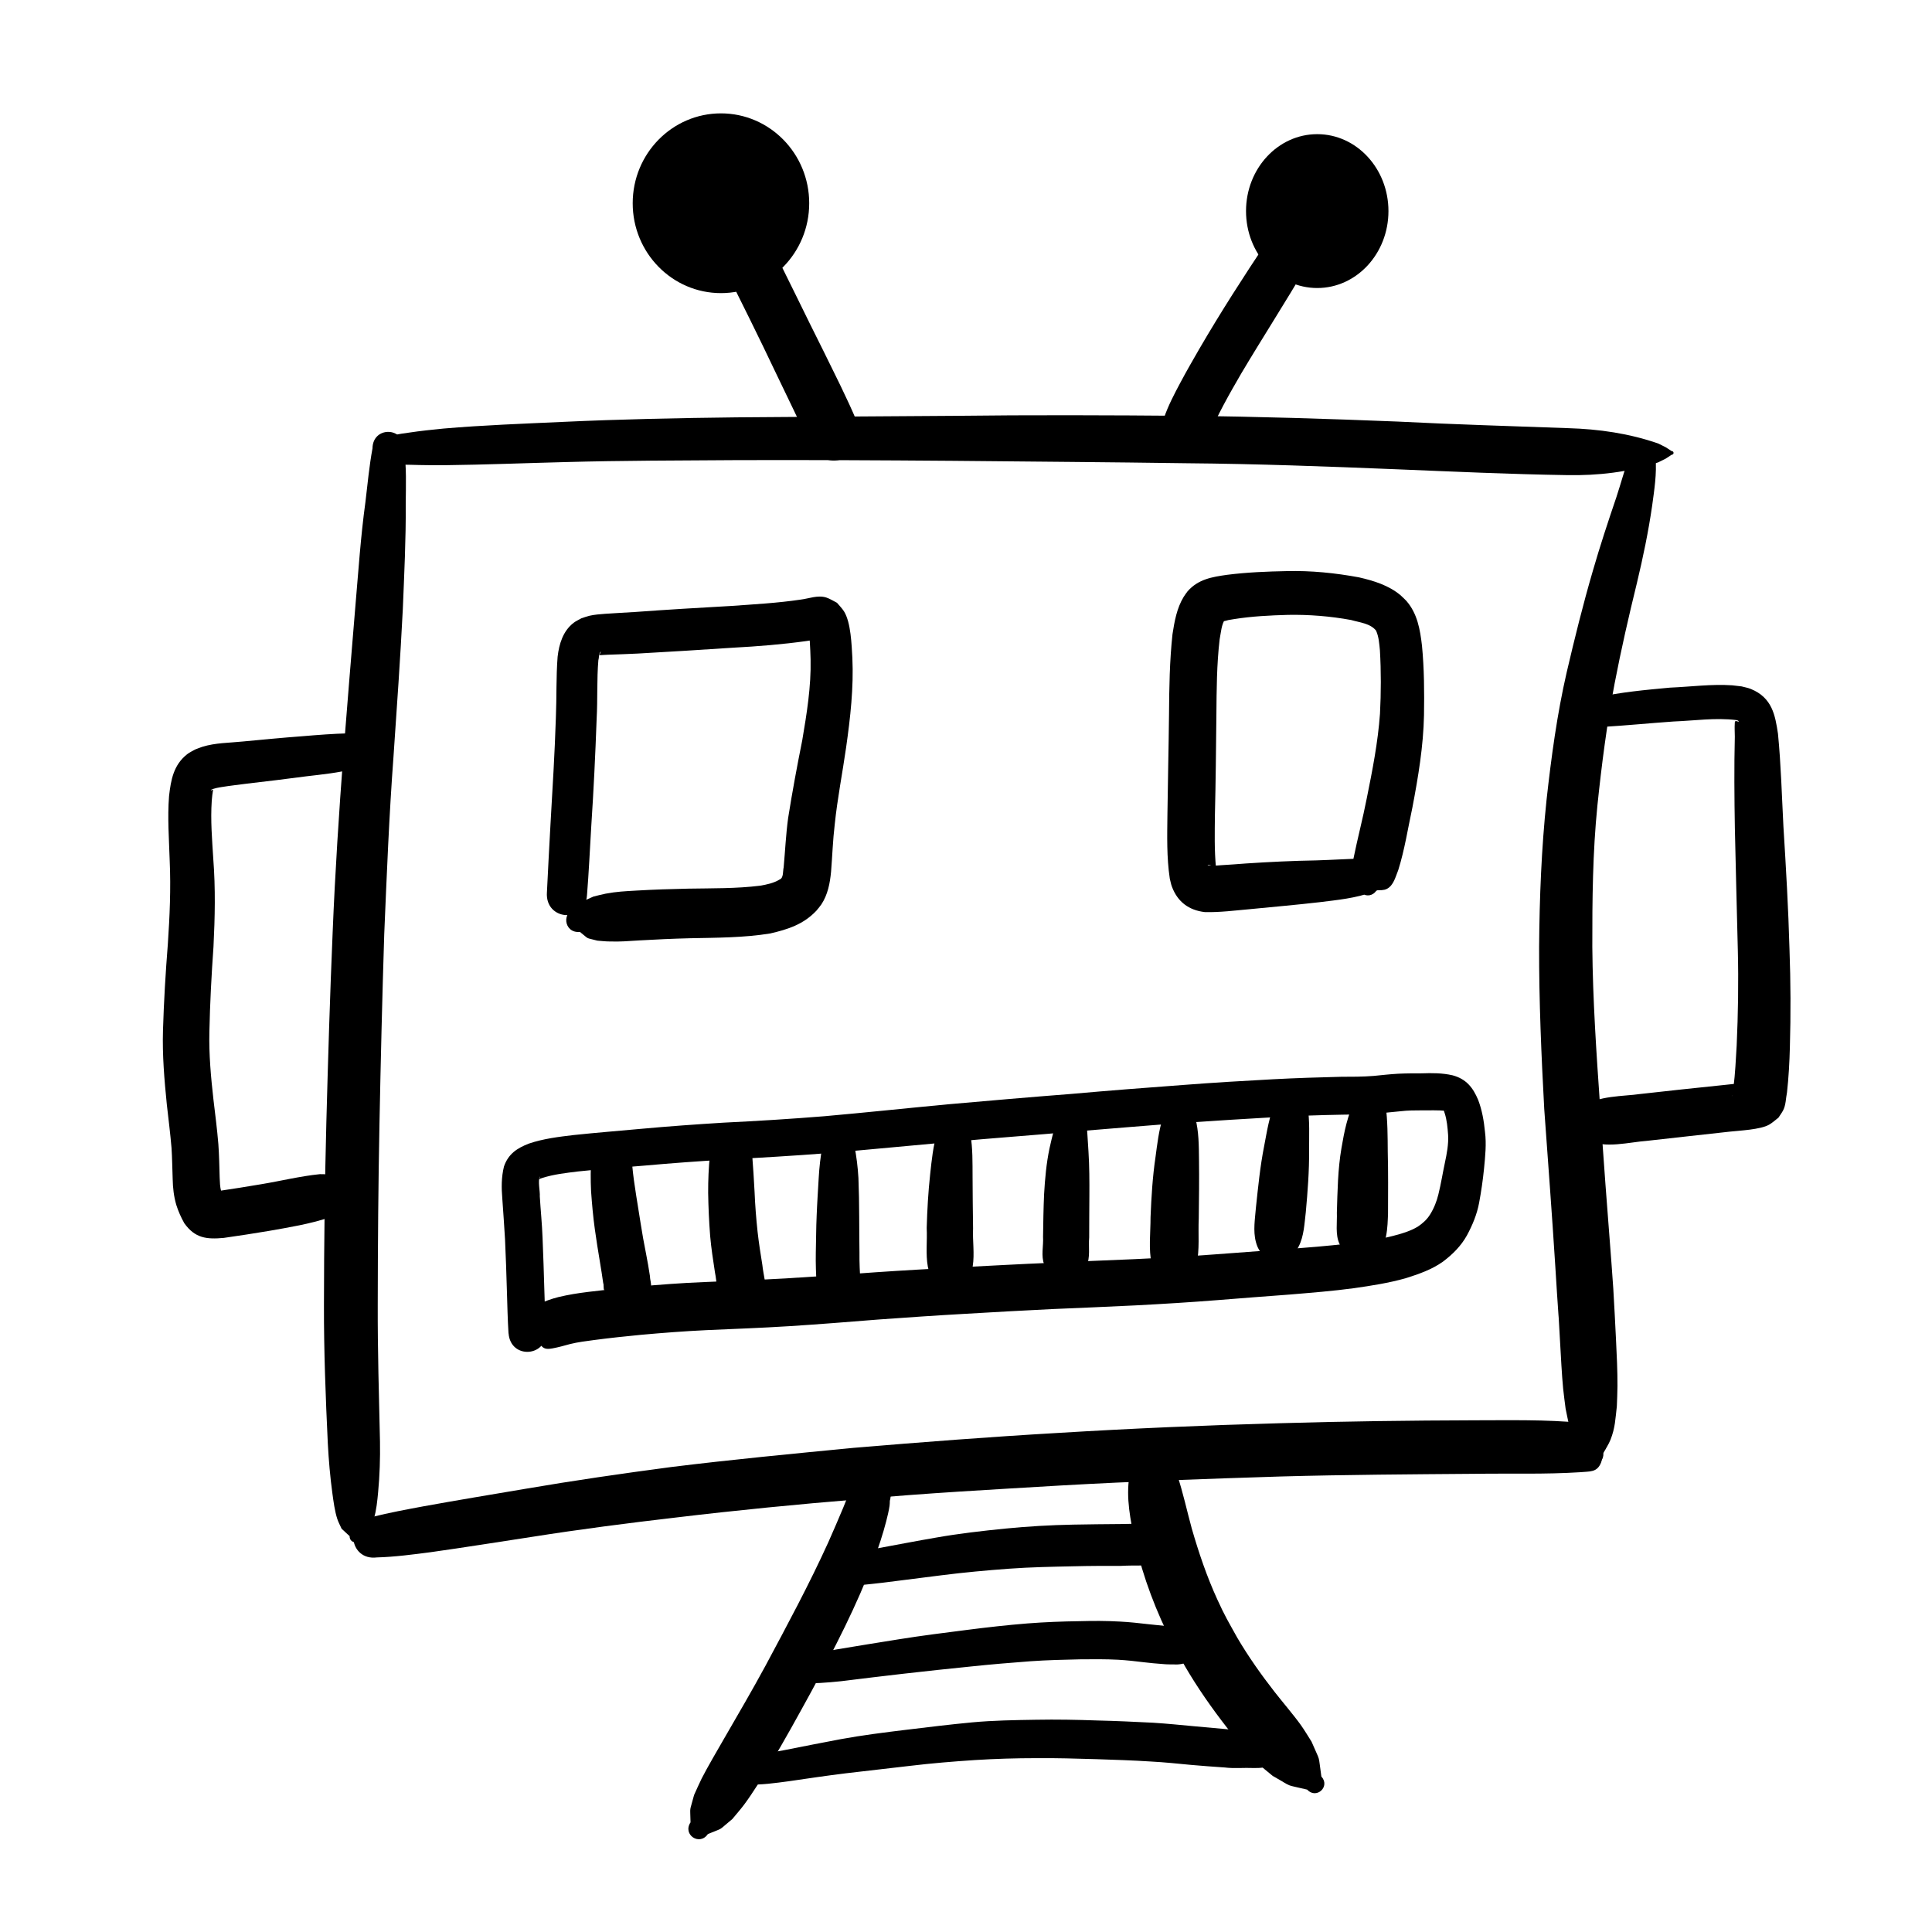
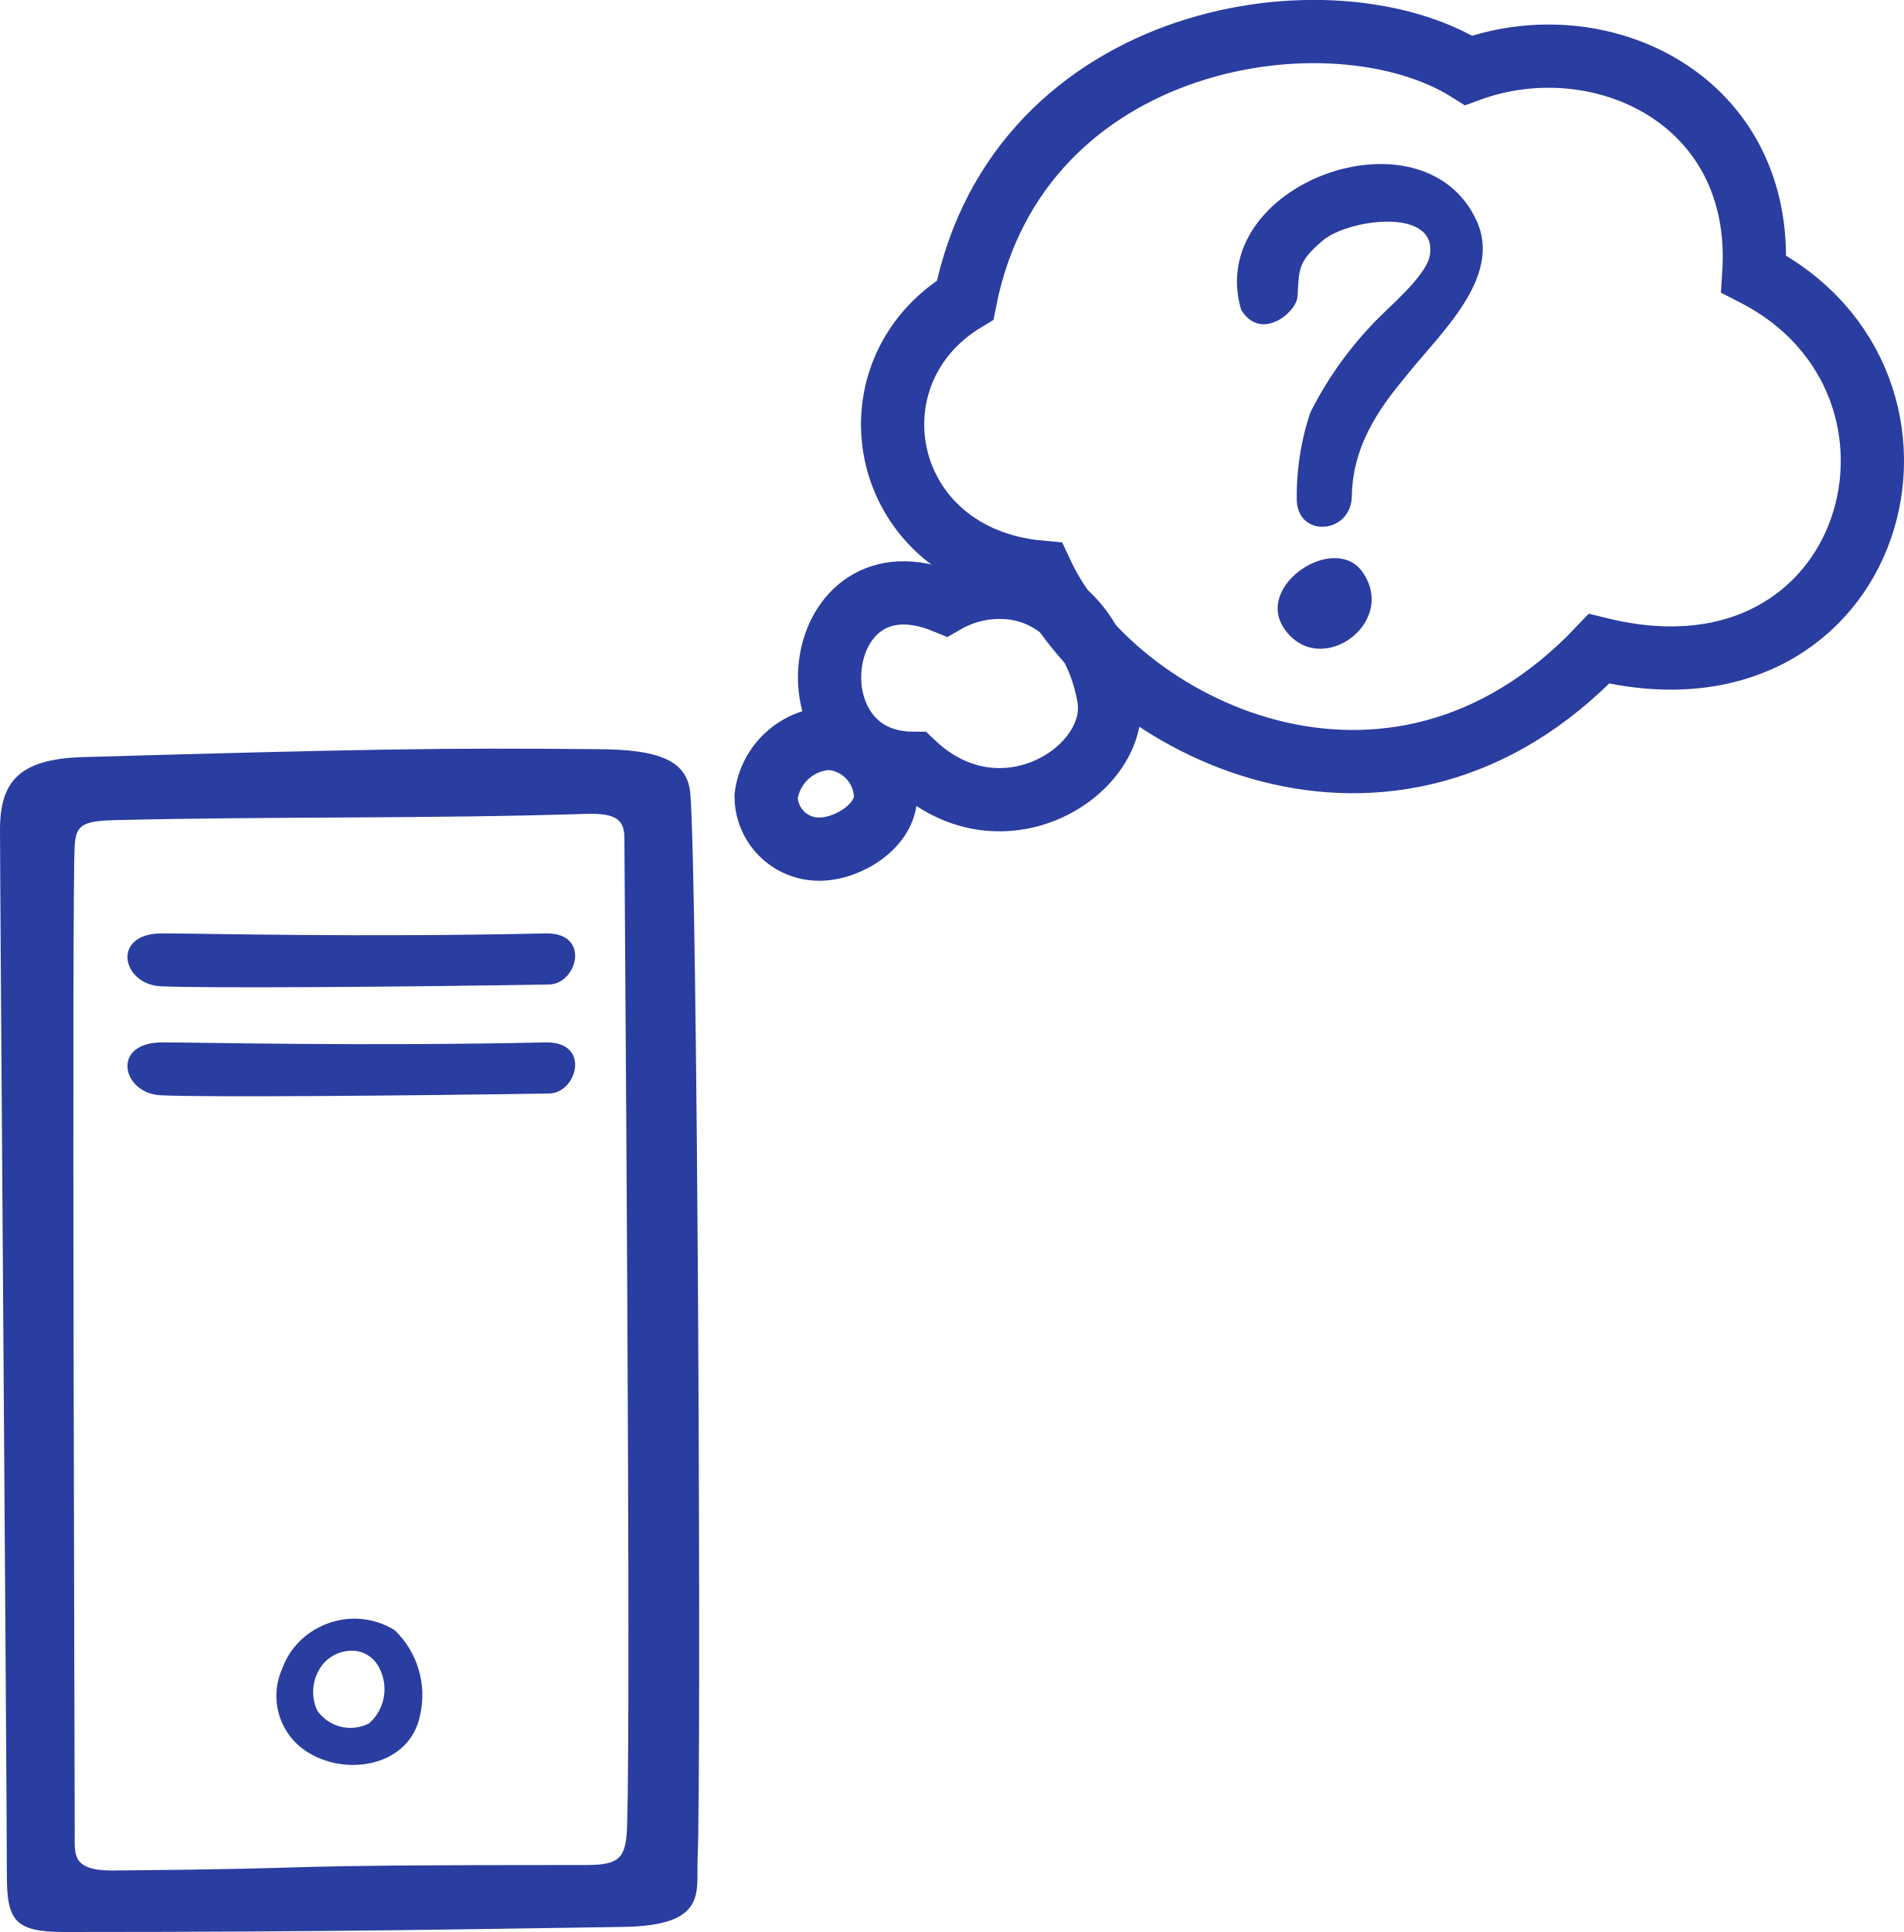
- <svg xmlns="http://www.w3.org/2000/svg" width="50" height="50" id="svg3213" version="1.1">
-   <g id="layer1" transform="translate(0,-1002.362)">
-     <path style="fill:#000000;fill-opacity:1;fill-rule:nonzero;stroke:none" id="path3495" d="m 10.455,1013.969 c 0.07,0.479 0.049,0.966 0.045,1.449 0.007,0.903 -0.039,1.805 -0.075,2.706 -0.064,1.268 -0.153,2.534 -0.24,3.8 -0.115,1.537 -0.176,3.077 -0.241,4.617 -0.052,1.63 -0.091,3.261 -0.123,4.892 -0.031,1.565 -0.043,3.13 -0.045,4.695 -0.004,1.181 0.031,2.362 0.058,3.542 0.007,0.437 -0.007,0.874 -0.048,1.309 -0.02,0.213 -0.045,0.475 -0.11,0.683 -0.028,0.091 -0.075,0.174 -0.112,0.262 -0.071,0.064 -0.141,0.128 -0.212,0.193 -0.003,0.215 -0.307,0.211 -0.304,-0 l 0,0 c -0.069,-0.064 -0.138,-0.127 -0.207,-0.191 -0.037,-0.084 -0.082,-0.164 -0.111,-0.251 -0.066,-0.199 -0.1,-0.461 -0.128,-0.665 -0.058,-0.427 -0.095,-0.857 -0.118,-1.288 -0.057,-1.196 -0.103,-2.393 -0.1,-3.591 0.002,-1.575 0.021,-3.15 0.062,-4.725 0.044,-1.639 0.093,-3.277 0.163,-4.915 0.063,-1.554 0.164,-3.106 0.281,-4.656 0.097,-1.262 0.204,-2.522 0.307,-3.784 0.078,-0.899 0.137,-1.801 0.26,-2.695 0.056,-0.464 0.098,-0.93 0.183,-1.39 0.006,-0.575 0.819,-0.567 0.814,0.01 z" />
-     <path style="fill:#000000;fill-opacity:1;fill-rule:nonzero;stroke:none" id="path3497" d="m 10.102,1013.673 c 0.037,-0.017 0.073,-0.038 0.112,-0.05 0.119,-0.034 0.243,-0.046 0.365,-0.064 0.299,-0.045 0.599,-0.077 0.9,-0.106 1.031,-0.089 2.065,-0.125 3.098,-0.173 1.493,-0.069 2.988,-0.1 4.483,-0.117 1.865,-0.016 3.731,-0.025 5.596,-0.039 2.029,-0.025 4.058,-0.017 6.086,0 1.809,0.019 3.618,0.075 5.426,0.148 1.472,0.075 2.945,0.117 4.417,0.171 0.791,0.023 1.581,0.136 2.33,0.397 0.246,0.123 0.131,0.057 0.346,0.196 0.067,-4e-4 0.068,0.094 6.34e-4,0.095 l 0,0 c -0.217,0.142 -0.101,0.075 -0.35,0.198 -0.759,0.254 -1.56,0.344 -2.359,0.329 -1.479,-0.023 -2.957,-0.092 -4.435,-0.152 -1.796,-0.073 -3.592,-0.14 -5.39,-0.155 -2.024,-0.029 -4.048,-0.043 -6.072,-0.063 -1.862,-0.014 -3.725,-0.024 -5.587,-0.018 -1.485,0.01 -2.97,0.01 -4.454,0.051 -1.029,0.026 -2.058,0.068 -3.088,0.08 -0.299,6e-4 -0.598,10e-5 -0.897,-0.01 -0.119,-0 -0.239,-7e-4 -0.357,-0.019 -0.037,-0.01 -0.072,-0.021 -0.109,-0.032 -0.471,0.044 -0.534,-0.622 -0.063,-0.666 z" />
-     <path style="fill:#000000;fill-opacity:1;fill-rule:nonzero;stroke:none" id="path3499" d="m 42.845,1014.206 c 0.036,0.415 -0.032,0.831 -0.087,1.241 -0.097,0.673 -0.236,1.339 -0.394,2 -0.211,0.86 -0.409,1.724 -0.576,2.594 -0.2,1.047 -0.337,2.105 -0.447,3.165 -0.123,1.218 -0.134,2.442 -0.132,3.665 0.012,1.369 0.105,2.735 0.2,4.1 0.083,1.358 0.191,2.715 0.295,4.072 0.016,0.224 0.034,0.448 0.048,0.672 0.027,0.439 0.048,0.878 0.07,1.317 0.019,0.388 0.04,0.809 0.038,1.199 -8.27e-4,0.175 -0.01,0.349 -0.016,0.524 -0.039,0.331 -0.042,0.556 -0.164,0.866 -0.048,0.122 -0.123,0.23 -0.185,0.345 0.026,0.352 -0.46,0.39 -0.486,0.038 l 0,0 c -0.078,-0.109 -0.171,-0.209 -0.235,-0.328 -0.16,-0.296 -0.185,-0.528 -0.256,-0.857 -0.021,-0.173 -0.047,-0.346 -0.064,-0.52 -0.034,-0.349 -0.058,-0.836 -0.078,-1.183 -0.07,-1.231 5.08e-4,-0.046 -0.082,-1.299 -0.015,-0.223 -0.028,-0.446 -0.042,-0.668 -0.086,-1.362 -0.189,-2.722 -0.287,-4.083 -0.076,-1.398 -0.136,-2.798 -0.133,-4.199 0.01,-1.272 0.06,-2.543 0.193,-3.808 0.123,-1.106 0.271,-2.209 0.52,-3.294 0.206,-0.882 0.424,-1.762 0.678,-2.631 0.185,-0.641 0.394,-1.274 0.609,-1.906 0.122,-0.37 0.22,-0.748 0.359,-1.112 0.063,-0.472 0.714,-0.381 0.651,0.091 z" />
-     <path style="fill:#000000;fill-opacity:1;fill-rule:nonzero;stroke:none" id="path3503" d="m 9.629,1041.621 c 0.444,-0.111 0.894,-0.194 1.343,-0.278 0.87,-0.157 1.742,-0.302 2.614,-0.449 1.254,-0.215 2.513,-0.397 3.774,-0.564 1.575,-0.195 3.154,-0.345 4.733,-0.498 1.762,-0.148 3.525,-0.284 5.291,-0.386 1.91,-0.116 3.821,-0.199 5.733,-0.251 1.687,-0.05 3.374,-0.071 5.061,-0.076 0.911,0 1.824,-0.022 2.732,0.065 0.251,0.035 0.457,0 0.547,0.28 0.025,0.104 0.03,0.21 0.038,0.316 0.078,7e-4 0.077,0.114 -9.98e-4,0.113 l 0,0 c -0.012,0.106 -0.021,0.213 -0.056,0.314 -0.106,0.271 -0.292,0.23 -0.548,0.256 -0.901,0.058 -1.804,0.027 -2.706,0.041 -1.677,0.013 -3.353,0.023 -5.03,0.069 -1.899,0.06 -3.798,0.125 -5.696,0.233 -1.752,0.105 -3.505,0.197 -5.253,0.359 -1.567,0.128 -3.131,0.281 -4.693,0.468 -1.249,0.145 -2.496,0.306 -3.738,0.502 -0.875,0.133 -1.748,0.274 -2.624,0.397 -0.464,0.06 -0.929,0.123 -1.397,0.136 -0.724,0.091 -0.849,-0.956 -0.126,-1.047 z" />
-     <path style="fill:#000000;fill-opacity:1;fill-rule:nonzero;stroke:none" id="path3549" d="m 14.154,1025.463 c 0.027,-0.593 0.062,-1.186 0.093,-1.779 0.053,-0.917 0.11,-1.834 0.139,-2.752 0.022,-0.524 0.004,-1.05 0.045,-1.574 0.038,-0.33 0.14,-0.668 0.416,-0.879 0.061,-0.047 0.134,-0.077 0.2,-0.116 0.069,-0.022 0.137,-0.048 0.207,-0.065 0.125,-0.03 0.284,-0.041 0.411,-0.051 0.258,-0.019 0.516,-0.03 0.774,-0.047 0.821,-0.06 1.643,-0.109 2.466,-0.155 0.606,-0.043 1.213,-0.076 1.814,-0.165 0.214,-0.026 0.448,-0.124 0.665,-0.054 0.098,0.032 0.185,0.09 0.277,0.136 0.061,0.075 0.132,0.142 0.183,0.224 0.179,0.29 0.195,0.865 0.215,1.197 0.036,0.777 -0.052,1.551 -0.161,2.319 -0.095,0.665 -0.226,1.325 -0.295,1.994 -0.049,0.407 -0.062,0.817 -0.095,1.226 -0.028,0.295 -0.085,0.596 -0.252,0.847 -0.038,0.057 -0.085,0.108 -0.128,0.162 -0.333,0.353 -0.735,0.483 -1.195,0.589 -0.689,0.112 -1.391,0.109 -2.088,0.124 -0.435,0.011 -0.87,0.031 -1.304,0.056 -0.319,0.018 -0.456,0.036 -0.77,0.027 -0.104,0 -0.207,-0.014 -0.311,-0.021 -0.334,-0.09 -0.184,-0.014 -0.452,-0.226 -0.427,0.043 -0.491,-0.561 -0.064,-0.604 l 0,0 c 0.229,-0.264 0.092,-0.159 0.414,-0.311 0.105,-0.025 0.21,-0.055 0.316,-0.075 0.298,-0.055 0.49,-0.062 0.796,-0.08 0.448,-0.026 0.896,-0.041 1.345,-0.05 0.618,-0.011 1.24,0 1.855,-0.076 0.177,-0.031 0.354,-0.066 0.509,-0.162 0.105,-0.038 0.079,-0.228 0.102,-0.311 0.039,-0.427 0.058,-0.855 0.116,-1.28 0.107,-0.673 0.231,-1.342 0.365,-2.01 0.117,-0.691 0.231,-1.387 0.216,-2.091 -0.005,-0.158 -0.009,-0.304 -0.02,-0.461 -0.006,-0.08 -0.028,-0.159 -0.026,-0.238 1.26e-4,0 0.009,0 0.014,-0.01 0.033,0.028 0.065,0.056 0.098,0.084 0.392,0.14 0.031,0.033 0.263,0.065 0.011,0 -0.022,0 -0.033,0.01 -0.032,0.01 -0.064,0.013 -0.096,0.019 -0.148,0.028 -0.135,0.025 -0.299,0.052 -0.631,0.088 -1.266,0.139 -1.903,0.173 -0.824,0.054 -1.647,0.107 -2.472,0.152 -0.255,0.011 -0.509,0.023 -0.764,0.03 -0.071,0 -0.142,0.011 -0.214,0.01 -0.006,-2e-4 -0.011,0 -0.016,-0.01 0.017,-0.022 0.055,-0.095 0.034,-0.076 -0.051,0.047 -0.038,0.159 -0.058,0.213 -0.043,0.507 -0.017,1.017 -0.045,1.524 -0.033,0.926 -0.078,1.852 -0.139,2.776 -0.036,0.597 -0.063,1.194 -0.111,1.789 -0.05,0.733 -1.087,0.658 -1.037,-0.075 z" />
-     <path style="fill:#000000;fill-opacity:1;fill-rule:nonzero;stroke:none" id="path3559" d="m 35.527,1025.445 c -0.441,0.164 -0.915,0.208 -1.379,0.266 -0.599,0.069 -1.199,0.121 -1.799,0.18 -0.389,0.034 -0.777,0.086 -1.168,0.076 -0.411,-0.047 -0.704,-0.263 -0.851,-0.656 -0.026,-0.068 -0.037,-0.141 -0.056,-0.211 -0.083,-0.55 -0.067,-1.111 -0.061,-1.666 0.01,-0.859 0.032,-1.718 0.041,-2.577 0.005,-0.695 0.015,-1.391 0.09,-2.083 0.051,-0.33 0.112,-0.673 0.288,-0.963 0.03,-0.05 0.067,-0.096 0.101,-0.144 0.276,-0.316 0.633,-0.373 1.025,-0.429 0.513,-0.065 1.03,-0.086 1.546,-0.096 0.628,-0.015 1.251,0.048 1.867,0.162 0.379,0.087 0.765,0.205 1.069,0.458 0.054,0.045 0.101,0.098 0.152,0.146 0.29,0.328 0.36,0.746 0.409,1.166 0.058,0.597 0.061,1.198 0.052,1.797 -0.016,0.804 -0.15,1.599 -0.3,2.388 -0.117,0.541 -0.2,1.091 -0.366,1.62 -0.068,0.164 -0.118,0.396 -0.293,0.486 -0.084,0.043 -0.177,0.034 -0.267,0.037 -0.204,0.31 -0.642,0.021 -0.438,-0.288 l 0,0 c -0.037,-0.019 -0.077,-0.031 -0.11,-0.056 -0.159,-0.118 -0.08,-0.325 -0.05,-0.483 0.105,-0.518 0.241,-1.03 0.342,-1.549 0.147,-0.726 0.29,-1.454 0.343,-2.193 0.028,-0.546 0.03,-1.095 -0.002,-1.641 -0.017,-0.171 -0.028,-0.351 -0.1,-0.51 -0.146,-0.187 -0.435,-0.212 -0.644,-0.274 -0.539,-0.099 -1.088,-0.143 -1.636,-0.133 -0.467,0.013 -0.936,0.036 -1.398,0.11 -0.048,0.01 -0.095,0.015 -0.143,0.024 -0.048,0.01 -0.094,0.03 -0.143,0.031 -0.013,10e-5 0.069,-0.052 0.063,-0.064 -0.104,0.15 -0.112,0.359 -0.147,0.534 -0.076,0.65 -0.078,1.306 -0.084,1.96 -0.009,0.859 -0.017,1.719 -0.038,2.578 -0.005,0.458 -0.016,0.918 0.028,1.375 2.84e-4,0.012 0.011,0.03 8.51e-4,0.035 -0.011,0.01 -0.018,-0.015 -0.027,-0.023 -0.052,-0.043 -0.113,-0.096 -0.187,-0.091 -0.004,2e-4 0.002,0.01 0.003,0.01 0.11,0.018 0.222,0.01 0.333,0 0.221,-0.012 0.441,-0.03 0.661,-0.046 0.603,-0.04 1.208,-0.069 1.812,-0.079 0.425,-0.013 0.849,-0.041 1.274,-0.051 0.611,-0.134 0.8,0.73 0.189,0.864 z" />
-     <path style="fill:#000000;fill-opacity:1;fill-rule:nonzero;stroke:none" id="path3565" d="m 13.16,1036.87 c -0.022,-0.36 -0.03,-0.722 -0.041,-1.083 -0.012,-0.452 -0.029,-0.903 -0.049,-1.355 -0.02,-0.349 -0.046,-0.697 -0.07,-1.045 -0.024,-0.283 -0.026,-0.561 0.043,-0.837 0.113,-0.326 0.338,-0.473 0.644,-0.592 0.374,-0.127 0.769,-0.175 1.159,-0.221 0.585,-0.062 1.171,-0.108 1.757,-0.162 0.708,-0.065 1.417,-0.115 2.127,-0.159 0.869,-0.042 1.737,-0.096 2.603,-0.166 1.065,-0.094 2.129,-0.208 3.194,-0.308 1.06,-0.093 2.121,-0.186 3.182,-0.268 0.978,-0.087 1.957,-0.163 2.936,-0.235 0.767,-0.059 1.536,-0.105 2.304,-0.146 0.587,-0.031 1.174,-0.05 1.761,-0.064 0.279,-0 0.558,-0 0.837,-0.022 0.212,-0.021 0.424,-0.045 0.637,-0.057 0.202,-0.01 0.404,-0.01 0.606,-0.01 0.27,-0.01 0.538,-0.01 0.803,0.051 0.351,0.094 0.526,0.314 0.661,0.635 0.102,0.265 0.149,0.544 0.177,0.825 0.041,0.317 0.006,0.635 -0.024,0.951 -0.03,0.299 -0.073,0.596 -0.128,0.891 -0.056,0.298 -0.172,0.576 -0.315,0.841 -0.152,0.274 -0.372,0.492 -0.62,0.679 -0.293,0.209 -0.634,0.325 -0.974,0.432 -0.434,0.122 -0.881,0.191 -1.327,0.255 -0.554,0.075 -1.111,0.118 -1.668,0.165 -0.622,0.045 -1.244,0.095 -1.866,0.144 -0.705,0.056 -1.411,0.099 -2.117,0.136 -0.721,0.035 -1.443,0.066 -2.165,0.096 -0.752,0.039 -1.505,0.076 -2.257,0.123 -0.745,0.042 -1.49,0.093 -2.234,0.147 -0.774,0.062 -1.549,0.124 -2.324,0.173 -0.71,0.045 -1.422,0.07 -2.133,0.102 -0.565,0.027 -1.128,0.07 -1.691,0.121 -0.402,0.039 -0.804,0.081 -1.204,0.134 -0.213,0.028 -0.426,0.054 -0.635,0.106 -0.149,0.041 -0.298,0.083 -0.45,0.111 -0.175,0.031 -0.251,0.012 -0.342,-0.141 -0.066,-0.099 -0.025,-0.047 -0.126,-0.15 -0.146,0.141 -0.346,-0.065 -0.2,-0.207 l 0,0 c -0.059,-0.152 -0.049,-0.076 -0.039,-0.225 0.071,-0.195 0.138,-0.322 0.332,-0.414 0.17,-0.082 0.348,-0.146 0.532,-0.192 0.253,-0.06 0.51,-0.102 0.769,-0.133 0.416,-0.051 0.833,-0.097 1.251,-0.134 0.581,-0.052 1.163,-0.097 1.746,-0.12 0.705,-0.032 1.41,-0.054 2.114,-0.095 0.772,-0.046 1.543,-0.101 2.314,-0.158 0.751,-0.052 1.502,-0.092 2.253,-0.133 0.757,-0.038 1.514,-0.081 2.271,-0.112 0.72,-0.036 1.439,-0.063 2.159,-0.094 0.696,-0.033 1.391,-0.07 2.086,-0.123 0.622,-0.046 1.245,-0.093 1.867,-0.139 0.535,-0.036 1.07,-0.08 1.603,-0.142 0.391,-0.048 0.782,-0.102 1.163,-0.199 0.219,-0.057 0.44,-0.12 0.636,-0.237 0.129,-0.085 0.241,-0.185 0.323,-0.318 0.101,-0.161 0.17,-0.337 0.215,-0.522 0.067,-0.271 0.11,-0.546 0.168,-0.818 0.05,-0.235 0.096,-0.474 0.083,-0.715 -0.014,-0.192 -0.03,-0.386 -0.09,-0.57 -5.14e-4,-0 -0.023,-0.069 -0.021,-0.073 0.004,-0.01 0.082,0.045 0.056,0.016 -0.208,-0.02 -0.418,-0.01 -0.627,-0.012 -0.18,9e-4 -0.361,0 -0.54,0.022 -0.213,0.019 -0.426,0.043 -0.639,0.065 -0.295,0.02 -0.59,0.02 -0.885,0.025 -0.576,0.01 -1.152,0.03 -1.727,0.063 -0.763,0.044 -1.525,0.091 -2.287,0.142 -0.976,0.07 -1.951,0.154 -2.926,0.233 -1.057,0.094 -2.116,0.169 -3.173,0.267 -1.069,0.095 -2.137,0.201 -3.207,0.291 -0.873,0.068 -1.747,0.119 -2.622,0.166 -0.702,0.041 -1.403,0.092 -2.102,0.155 -0.576,0.047 -1.151,0.091 -1.726,0.152 -0.313,0.039 -0.63,0.073 -0.932,0.17 -0.138,0.05 -0.055,0.029 -0.056,-0.043 -0.059,0.118 0.007,0.389 -0.003,0.519 0.021,0.355 0.058,0.709 0.071,1.064 0.021,0.456 0.032,0.913 0.047,1.37 0.01,0.345 0.02,0.691 0.043,1.036 0.053,0.685 -0.916,0.76 -0.969,0.075 z" />
-     <path style="fill:#000000;fill-opacity:1;fill-rule:nonzero;stroke:none" id="path3577" d="m 16.349,1032.325 c 0.012,0.257 0.045,0.511 0.084,0.766 0.043,0.306 0.099,0.61 0.144,0.916 0.041,0.267 0.089,0.532 0.142,0.797 0.038,0.197 0.074,0.395 0.103,0.594 -0.002,0.079 0.041,0.19 0.024,0.268 -0.005,0.021 -0.018,0.04 -0.027,0.06 0.039,0.102 0.025,0.228 -0.014,0.33 -0.019,0.026 -0.018,0.091 -0.04,0.04 -0.18,-0.202 -0.015,-0.027 -0.75,0.018 -0.078,0 0.156,-0 0.233,-0.01 0.002,-0.025 0.038,-0.023 0.036,0 l 0,0 c 0.076,0.032 0.303,0.067 0.227,0.097 -0.655,0.255 -0.608,0.306 -0.765,0.078 -0.022,-0.07 -0.021,-0.145 -0.057,-0.211 -0.027,-0.091 -0.062,-0.207 -0.021,-0.295 -0.01,-0.01 -0.023,-0.014 -0.031,-0.025 -0.025,-0.033 -0.007,-0.141 -0.026,-0.179 -0.027,-0.185 -0.054,-0.37 -0.086,-0.554 -0.046,-0.281 -0.093,-0.562 -0.131,-0.844 -0.045,-0.325 -0.074,-0.652 -0.097,-0.979 -0.013,-0.302 -0.019,-0.607 0.022,-0.907 0.025,-0.729 1.056,-0.694 1.031,0.035 z" />
-     <path style="fill:#000000;fill-opacity:1;fill-rule:nonzero;stroke:none" id="path3579" d="m 19.467,1032.26 c 0.024,0.314 0.045,0.628 0.061,0.942 0.014,0.346 0.041,0.691 0.078,1.036 0.032,0.289 0.078,0.577 0.124,0.864 0.026,0.25 0.105,0.499 0.084,0.751 -0.012,0.026 -0.018,0.054 -0.036,0.077 -0.089,0.115 -0.298,0.111 -0.417,0.129 0.118,0.114 -0.042,0.281 -0.161,0.167 l 0,0 c -0.28,0.01 -0.398,0.039 -0.565,-0.204 -0.087,-0.233 -0.083,-0.488 -0.132,-0.731 -0.047,-0.312 -0.097,-0.625 -0.124,-0.94 -0.029,-0.372 -0.046,-0.745 -0.052,-1.118 -0.001,-0.329 0.012,-0.658 0.047,-0.986 0.009,-0.771 1.1,-0.758 1.091,0.013 z" />
-     <path style="fill:#000000;fill-opacity:1;fill-rule:nonzero;stroke:none" id="path3581" d="m 22.112,1032.016 c 0.054,0.274 0.088,0.552 0.104,0.831 0.013,0.333 0.019,0.666 0.02,0.998 0.004,0.312 2.31e-4,0.625 0.007,0.937 -0.003,0.253 0.009,0.504 0.026,0.756 -0.005,0.14 0.054,0.331 -0.043,0.453 -0.017,0.022 -0.042,0.036 -0.063,0.055 -0.15,0.055 -0.066,0.028 -0.252,0.077 0.046,0.222 -0.268,0.287 -0.314,0.065 l 0,0 c -0.204,-0.024 -0.113,0 -0.276,-0.067 -0.024,-0.019 -0.052,-0.034 -0.073,-0.057 -0.111,-0.114 -0.088,-0.304 -0.112,-0.448 -0.019,-0.278 -0.028,-0.557 -0.023,-0.837 0.009,-0.318 0.007,-0.636 0.022,-0.955 0.012,-0.326 0.035,-0.651 0.053,-0.976 0.015,-0.276 0.047,-0.551 0.095,-0.824 -0.007,-0.587 0.823,-0.597 0.83,-0.01 z" />
-     <path style="fill:#000000;fill-opacity:1;fill-rule:nonzero;stroke:none" id="path3583" d="m 25.114,1031.72 c 0.062,0.361 0.054,0.73 0.056,1.095 0.001,0.446 0.007,0.892 0.013,1.339 -0.015,0.324 0.042,0.655 -0.009,0.977 -0.009,0.056 -0.025,0.111 -0.038,0.167 -0.037,0.088 -0.078,0.213 -0.149,0.284 -0.045,0.045 -0.104,0.072 -0.155,0.109 0.002,0.331 -0.467,0.334 -0.469,0 l 0,0 c -0.052,-0.035 -0.111,-0.062 -0.157,-0.106 -0.071,-0.069 -0.115,-0.193 -0.153,-0.279 -0.014,-0.055 -0.031,-0.109 -0.041,-0.164 -0.059,-0.329 -0.012,-0.669 -0.029,-1 0.013,-0.463 0.039,-0.926 0.089,-1.387 0.04,-0.366 0.076,-0.737 0.184,-1.091 0.038,-0.605 0.894,-0.551 0.856,0.054 z" />
-     <path style="fill:#000000;fill-opacity:1;fill-rule:nonzero;stroke:none" id="path3585" d="m 28.103,1031.264 c 0.032,0.301 0.048,0.603 0.067,0.905 0.024,0.379 0.025,0.76 0.023,1.14 -0.005,0.36 -0.002,0.72 -0.005,1.079 -0.022,0.241 0.036,0.518 -0.073,0.745 -0.017,0.035 -0.044,0.064 -0.066,0.096 -0.105,0.124 -0.229,0.124 -0.381,0.138 0.011,0.148 -0.198,0.163 -0.209,0.015 l 0,0 c -0.149,-0.038 -0.281,-0.06 -0.376,-0.192 -0.019,-0.034 -0.044,-0.065 -0.058,-0.101 -0.089,-0.225 -0.016,-0.485 -0.031,-0.719 0.006,-0.367 0.01,-0.734 0.027,-1.101 0.023,-0.398 0.058,-0.797 0.14,-1.187 0.071,-0.321 0.148,-0.642 0.292,-0.939 0.084,-0.461 0.736,-0.342 0.652,0.119 z" />
-     <path style="fill:#000000;fill-opacity:1;fill-rule:nonzero;stroke:none" id="path3587" d="m 30.934,1031.292 c 0.093,0.351 0.092,0.723 0.096,1.084 0.007,0.506 -1.44e-4,1.013 -0.006,1.52 -0.02,0.398 0.029,0.805 -0.06,1.197 -0.015,0.064 -0.038,0.127 -0.056,0.19 -0.115,0.212 -0.039,0.12 -0.229,0.274 0.017,0.408 -0.559,0.432 -0.577,0.024 l 0,0 c -0.2,-0.178 -0.122,-0.076 -0.24,-0.301 -0.018,-0.064 -0.041,-0.127 -0.055,-0.192 -0.087,-0.402 -0.03,-0.818 -0.031,-1.225 0.021,-0.519 0.052,-1.04 0.128,-1.554 0.046,-0.341 0.085,-0.688 0.189,-1.016 0,-0.595 0.841,-0.595 0.841,0 z" />
-     <path style="fill:#000000;fill-opacity:1;fill-rule:nonzero;stroke:none" id="path3589" d="m 33.841,1030.996 c 0.058,0.375 0.037,0.759 0.038,1.138 0.005,0.534 -0.037,1.067 -0.085,1.599 -0.036,0.296 -0.046,0.619 -0.186,0.891 -0.085,0.164 -0.14,0.195 -0.273,0.32 -0.091,0.039 -0.183,0.078 -0.274,0.117 -0.007,0.077 -0.116,0.068 -0.11,-0.01 l 0,0 c -0.083,-0.057 -0.166,-0.114 -0.249,-0.171 -0.103,-0.153 -0.152,-0.198 -0.2,-0.377 -0.077,-0.291 -0.021,-0.604 0.002,-0.897 0.057,-0.53 0.108,-1.06 0.212,-1.583 0.074,-0.384 0.132,-0.782 0.292,-1.141 0.081,-0.589 0.914,-0.474 0.833,0.115 z" />
-     <path style="fill:#000000;fill-opacity:1;fill-rule:nonzero;stroke:none" id="path3591" d="m 35.861,1030.971 c 0.052,0.399 0.051,0.803 0.054,1.204 0.014,0.53 0.008,1.061 0.007,1.592 -0.014,0.333 -0.011,0.881 -0.343,1.081 -0.081,0.049 -0.179,0.064 -0.268,0.096 -0.057,0.237 -0.393,0.156 -0.335,-0.081 l 0,0 c -0.148,-0.114 -0.233,-0.145 -0.311,-0.311 -0.111,-0.236 -0.057,-0.556 -0.067,-0.806 0.017,-0.559 0.024,-1.12 0.119,-1.672 0.072,-0.426 0.158,-0.858 0.356,-1.246 0.101,-0.558 0.89,-0.414 0.789,0.143 z" />
-     <path style="fill:#000000;fill-opacity:1;fill-rule:nonzero;stroke:none" id="path3595" d="m 41.329,1020.411 c 0.618,-0.136 1.255,-0.194 1.888,-0.253 0.536,-0.022 1.077,-0.097 1.615,-0.06 0.08,0.01 0.16,0.018 0.24,0.028 0.08,0.022 0.165,0.035 0.241,0.067 0.555,0.227 0.629,0.686 0.701,1.158 0.078,0.799 0.099,1.602 0.141,2.403 0.066,1.059 0.128,2.118 0.157,3.178 0.031,0.842 0.034,1.684 0.01,2.526 -0.01,0.393 -0.031,0.786 -0.075,1.178 -0.032,0.152 -0.026,0.325 -0.103,0.468 -0.034,0.063 -0.078,0.121 -0.117,0.182 -0.082,0.062 -0.154,0.133 -0.245,0.184 -0.226,0.127 -0.75,0.15 -1.018,0.179 -0.717,0.077 -1.434,0.161 -2.151,0.239 -0.393,0.025 -1.139,0.215 -1.477,-0.022 -0.076,-0.053 -0.126,-0.129 -0.189,-0.193 -0.375,0.021 -0.409,-0.44 -0.034,-0.461 l 0,0 c 0.038,-0.07 0.059,-0.148 0.113,-0.21 0.246,-0.283 1.04,-0.269 1.41,-0.326 0.719,-0.081 1.437,-0.158 2.157,-0.232 0.138,-0.014 0.292,-0.03 0.431,-0.046 0.038,0 0.077,-0.01 0.115,-0.014 0.009,-8e-4 0.033,0 0.026,3e-4 -0.307,0.199 0.241,-0.243 -0.266,0.19 -0.016,0.029 -0.074,0.105 -0.08,0.159 -7.34e-4,0.01 0.004,-0.013 0.006,-0.02 0.016,-0.067 0.025,-0.136 0.036,-0.205 0.047,-0.362 0.062,-0.726 0.084,-1.089 0.037,-0.82 0.05,-1.641 0.03,-2.461 -0.026,-1.058 -0.054,-2.115 -0.077,-3.172 -0.013,-0.787 -0.02,-1.573 -0.001,-2.36 -4.81e-4,-0.116 -0.009,-0.233 -10e-4,-0.349 0.001,-0.017 -0.001,-0.038 0.013,-0.049 0.03,-0.022 0.122,0.044 0.079,-0.01 -0.012,-0.014 -0.036,-0.014 -0.054,-0.021 -0.537,-0.067 -1.085,0.017 -1.623,0.037 -0.614,0.043 -1.227,0.104 -1.842,0.141 -0.623,0.087 -0.764,-0.68 -0.141,-0.766 z" />
-     <path style="fill:#000000;fill-opacity:1;fill-rule:nonzero;stroke:none" id="path3603" d="m 9.16,1022.259 c -0.401,0.103 -0.815,0.145 -1.225,0.193 -0.513,0.067 -1.027,0.132 -1.541,0.19 -0.211,0.028 -0.423,0.051 -0.634,0.085 -0.105,0.017 -0.207,0.031 -0.302,0.077 -8.73e-5,0.029 0.049,-0.014 0.054,0 0.004,0.013 -0.002,0.028 -0.004,0.042 -0.004,0.032 -0.01,0.063 -0.014,0.095 -0.006,0.048 -0.009,0.097 -0.014,0.145 -0.034,0.502 0.009,1.006 0.04,1.508 0.059,0.756 0.043,1.513 0.005,2.269 -0.052,0.733 -0.091,1.466 -0.106,2.2 -0.014,0.587 0.039,1.172 0.105,1.755 0.046,0.384 0.095,0.767 0.127,1.152 0.021,0.289 0.026,0.579 0.034,0.868 0.009,0.118 0.002,0.243 0.043,0.356 0.025,0.067 0.061,0.151 0.089,0.203 -0.04,-0.079 -0.108,-0.13 -0.184,-0.171 -0.018,-0.01 -0.039,-0.012 -0.055,-0.022 -0.004,-0 0.007,-0 0.011,-0.01 0.024,-0 0.048,-0.01 0.072,-0.01 0.366,-0.054 0.731,-0.112 1.096,-0.174 0.509,-0.084 1.01,-0.209 1.523,-0.261 0.32,-0 0.347,0.03 0.567,0.243 0.27,-0.082 0.386,0.3 0.116,0.382 l 0,0 c -0.029,0.078 -0.044,0.163 -0.087,0.234 -0.097,0.161 -0.194,0.182 -0.353,0.263 -0.508,0.169 -1.038,0.254 -1.564,0.347 -0.389,0.064 -0.778,0.127 -1.169,0.181 -0.441,0.04 -0.742,0.01 -1.021,-0.381 -0.084,-0.151 -0.155,-0.308 -0.207,-0.474 -0.063,-0.217 -0.089,-0.441 -0.093,-0.667 -0.011,-0.269 -0.012,-0.539 -0.03,-0.808 -0.032,-0.376 -0.08,-0.751 -0.122,-1.126 -0.064,-0.636 -0.118,-1.274 -0.099,-1.913 0.022,-0.747 0.067,-1.493 0.126,-2.239 0.048,-0.715 0.08,-1.431 0.048,-2.148 -0.017,-0.559 -0.061,-1.12 -0.017,-1.679 0.048,-0.418 0.115,-0.805 0.469,-1.083 0.061,-0.048 0.134,-0.08 0.201,-0.12 0.064,-0.024 0.127,-0.051 0.192,-0.072 0.338,-0.105 0.698,-0.101 1.046,-0.137 0.516,-0.048 1.032,-0.099 1.549,-0.137 0.392,-0.033 0.784,-0.064 1.177,-0.074 0.646,-0.107 0.798,0.807 0.152,0.914 z" />
-     <path style="fill:#000000;fill-opacity:1;fill-rule:nonzero;stroke:none" id="path3619" d="m 23.029,1041.211 c -0.002,0.04 -0.001,0.08 -0.007,0.119 -0.015,0.114 -0.059,0.295 -0.086,0.399 -0.088,0.345 -0.202,0.678 -0.323,1.014 -0.438,1.168 -1.014,2.276 -1.603,3.372 -0.354,0.647 -0.709,1.294 -1.089,1.927 -0.189,0.315 -0.439,0.723 -0.662,1.022 -0.096,0.129 -0.204,0.249 -0.306,0.374 -0.402,0.33 -0.188,0.205 -0.633,0.389 -0.214,0.317 -0.662,0.015 -0.449,-0.302 l 0,0 c -0.009,-0.463 -0.034,-0.227 0.092,-0.709 0.066,-0.142 0.126,-0.286 0.196,-0.426 0.144,-0.283 0.428,-0.769 0.581,-1.034 0.361,-0.625 0.726,-1.248 1.07,-1.883 0.564,-1.054 1.131,-2.107 1.626,-3.196 0.131,-0.298 0.262,-0.596 0.387,-0.897 0.014,-0.034 0.118,-0.296 0.143,-0.349 0.016,-0.033 0.037,-0.064 0.055,-0.096 0.196,-0.712 1.203,-0.434 1.006,0.278 z" />
-     <path style="fill:#000000;fill-opacity:1;fill-rule:nonzero;stroke:none" id="path3621" d="m 30.465,1040.531 c 0.152,0.456 0.251,0.926 0.378,1.389 0.18,0.625 0.39,1.244 0.661,1.836 0.203,0.445 0.275,0.554 0.513,0.984 0.289,0.492 0.619,0.959 0.97,1.409 0.182,0.234 0.507,0.615 0.681,0.86 0.098,0.138 0.183,0.284 0.274,0.426 0.249,0.582 0.164,0.281 0.255,0.903 0.239,0.26 -0.129,0.599 -0.368,0.339 l 0,0 c -0.623,-0.151 -0.325,-0.034 -0.892,-0.355 -0.135,-0.115 -0.278,-0.222 -0.406,-0.346 -0.271,-0.261 -0.546,-0.605 -0.775,-0.9 -0.394,-0.507 -0.764,-1.034 -1.088,-1.59 -0.103,-0.187 -0.211,-0.372 -0.309,-0.561 -0.435,-0.842 -0.773,-1.733 -0.986,-2.656 -0.114,-0.562 -0.238,-1.134 -0.144,-1.709 -0.019,-0.873 1.216,-0.901 1.235,-0.027 z" />
-     <path style="fill:#000000;fill-opacity:1;fill-rule:nonzero;stroke:none" id="path3625" d="m 21.728,1042.644 c 0.324,-0.093 0.659,-0.148 0.989,-0.213 0.503,-0.092 1.004,-0.19 1.507,-0.276 0.596,-0.105 1.198,-0.174 1.801,-0.234 0.581,-0.058 1.165,-0.09 1.748,-0.102 0.408,-0.01 0.816,-0.01 1.224,-0.015 0.182,-0 0.364,-0.01 0.546,-0.01 0.087,-0 0.174,-0 0.262,-0.01 0.131,-0.01 0.261,-0.013 0.392,-0 0.055,0.011 0.119,-0.01 0.171,0.016 0.038,0.058 0.028,0.145 0.031,0.213 0.426,0.01 0.412,0.612 -0.014,0.603 l 0,0 c 0.002,0.068 0.014,0.15 -0.015,0.212 -0.044,0.026 -0.104,0.01 -0.152,0.019 -0.119,0.013 -0.239,0.012 -0.359,0.02 -0.1,0 -0.201,0.01 -0.301,0.01 -0.184,0 -0.368,0 -0.552,0.01 -0.403,-7e-4 -0.806,-7e-4 -1.21,0.01 -0.561,0.012 -1.123,0.022 -1.683,0.063 -0.583,0.043 -1.166,0.096 -1.746,0.17 -0.506,0.064 -1.012,0.129 -1.518,0.192 -0.352,0.037 -0.707,0.092 -1.062,0.073 -0.519,0.042 -0.579,-0.692 -0.06,-0.734 z" />
-     <path style="fill:#000000;fill-opacity:1;fill-rule:nonzero;stroke:none" id="path3627" d="m 20.667,1045.233 c 0.329,-0.066 0.659,-0.126 0.989,-0.185 0.536,-0.09 1.073,-0.176 1.61,-0.262 0.584,-0.094 1.171,-0.167 1.758,-0.242 0.522,-0.067 1.045,-0.126 1.569,-0.168 0.449,-0.035 0.9,-0.052 1.351,-0.058 0.346,-0.01 0.692,-0.01 1.038,0.01 0.247,0.012 0.492,0.04 0.738,0.068 0.151,0.018 0.302,0.03 0.453,0.046 0.094,0.012 0.187,0.023 0.28,0.039 0.123,0.01 0.239,0.047 0.355,0.085 0.135,0.05 0.297,0.061 0.418,0.147 0.023,0.016 0.04,0.038 0.06,0.057 0.059,0.111 0.049,0.162 0.02,0.281 0.046,0.062 -0.042,0.126 -0.087,0.064 l 0,0 c -0.037,0.065 -0.075,0.129 -0.12,0.189 -0.089,0.065 -0.218,0.026 -0.318,0.069 -0.13,0.041 -0.26,0.075 -0.398,0.064 -0.097,2e-4 -0.195,-0 -0.292,-0.01 -0.163,-0.01 -0.326,-0.028 -0.488,-0.046 -0.221,-0.028 -0.443,-0.052 -0.665,-0.065 -0.325,-0.017 -0.65,-0.014 -0.976,-0.011 -0.431,0.01 -0.862,0.019 -1.292,0.05 -0.513,0.038 -1.025,0.081 -1.537,0.135 -0.582,0.058 -1.163,0.121 -1.744,0.187 -0.539,0.061 -1.078,0.128 -1.616,0.194 -0.363,0.036 -0.728,0.074 -1.093,0.036 -0.477,0.01 -0.488,-0.667 -0.01,-0.675 z" />
-     <path style="fill:#000000;fill-opacity:1;fill-rule:nonzero;stroke:none" id="path3629" d="m 19.293,1047.837 c 0.331,-0.067 0.666,-0.117 0.998,-0.18 0.49,-0.096 0.979,-0.195 1.47,-0.286 0.558,-0.102 1.12,-0.173 1.683,-0.241 0.57,-0.069 1.14,-0.139 1.712,-0.193 0.55,-0.051 1.102,-0.059 1.653,-0.068 0.531,-0.01 1.062,0 1.593,0.019 0.481,0.011 0.962,0.034 1.442,0.058 0.361,0.023 0.721,0.059 1.081,0.093 0.284,0.025 0.569,0.05 0.853,0.077 0.253,0.011 0.495,0.09 0.745,0.124 0.154,0.022 0.356,0.071 0.471,0.185 0.027,0.027 0.045,0.062 0.067,0.093 0.011,0.06 0.021,0.119 0.032,0.179 0.067,0.015 0.046,0.109 -0.021,0.094 l 0,0 c -0.026,0.052 -0.053,0.103 -0.079,0.155 -0.024,0.024 -0.044,0.051 -0.071,0.071 -0.134,0.099 -0.321,0.103 -0.479,0.101 -0.25,-0.011 -0.5,0.017 -0.749,-0.014 -0.288,-0.021 -0.577,-0.039 -0.864,-0.066 -0.348,-0.033 -0.695,-0.07 -1.045,-0.088 -0.471,-0.031 -0.942,-0.045 -1.414,-0.061 -0.517,-0.015 -1.035,-0.031 -1.552,-0.026 -0.529,0 -1.059,0.016 -1.587,0.049 -0.561,0.037 -1.121,0.083 -1.679,0.15 -0.552,0.064 -1.104,0.126 -1.656,0.192 -0.494,0.061 -0.987,0.133 -1.48,0.206 -0.358,0.047 -0.72,0.101 -1.082,0.084 -0.499,0.03 -0.541,-0.675 -0.042,-0.705 z" />
-     <path style="fill:#000000;fill-opacity:1;fill-rule:nonzero;stroke:none" id="path3631" d="m 20.954,1013.841 c -0.286,-0.603 -0.574,-1.204 -0.864,-1.804 -0.452,-0.954 -0.922,-1.899 -1.397,-2.842 -0.167,-0.386 -0.441,-0.74 -0.53,-1.157 0.002,-0.027 -0.002,-0.054 0.007,-0.079 0.049,-0.13 0.23,-0.248 0.324,-0.327 2.66e-4,-0.185 0.262,-0.185 0.262,4e-4 l 0,0 c 0.094,-0.065 0.244,-0.21 0.38,-0.189 0.024,0 0.044,0.02 0.066,0.03 0.314,0.297 0.466,0.749 0.686,1.111 0.489,0.946 0.943,1.909 1.422,2.859 0.299,0.612 0.611,1.219 0.874,1.847 0.389,0.871 -0.842,1.421 -1.231,0.55 z" />
-     <path style="fill:#000000;fill-opacity:1;fill-rule:nonzero;stroke:none" id="path3633" d="m 30.076,1013.351 c 0.016,-0.059 0.029,-0.12 0.049,-0.178 0.108,-0.312 0.264,-0.611 0.419,-0.901 0.192,-0.359 0.287,-0.519 0.494,-0.88 0.552,-0.949 1.146,-1.871 1.755,-2.784 0.187,-0.249 0.367,-0.676 0.732,-0.712 0.105,-0.01 0.211,0.012 0.317,0.018 0.009,-0.02 0.037,-0.01 0.028,0.012 l 0,0 c 0.073,0.082 0.165,0.15 0.22,0.245 0.184,0.32 -0.13,0.81 -0.275,1.076 -0.546,0.933 -1.133,1.842 -1.686,2.771 -0.199,0.346 -0.285,0.49 -0.468,0.833 -0.135,0.253 -0.257,0.511 -0.385,0.767 -0.02,0.04 -0.043,0.079 -0.065,0.118 -0.271,0.803 -1.408,0.42 -1.136,-0.384 z" />
-     <path style="fill:#000000" id="path3639" d="m 19.031,6.061 a 2.284,2.326 0 1 1 -4.568,0 2.284,2.326 0 1 1 4.568,0 z" transform="translate(1.911221,1001.561)" />
-     <path style="fill:#000000" id="path3647" d="m 33.985,6.133 a 1.843,1.991 0 1 1 -3.686,0 1.843,1.991 0 1 1 3.686,0 z" transform="translate(1.947961,1001.692)" />
+ <svg xmlns="http://www.w3.org/2000/svg" viewBox="0 0 86.11 87.37">
+   <defs>
+     <style>.cls-1,.cls-3{fill:none;stroke:#2a3da0;stroke-miterlimit:10;}.cls-1{stroke-width:2.28px;}.cls-2{fill:#2a3da0;}.cls-3{stroke-width:2.86px;}</style>
+   </defs>
+   <g id="Layer_2" data-name="Layer 2">
+     <g id="Content">
+       <path class="cls-3" d="M40.05,36c0,1.33-1.67,2.4-3,2.4a2.39,2.39,0,0,1-2.4-2.4,3,3,0,0,1,2.86-2.61A2.71,2.71,0,0,1,40.05,36Z" />
+       <path class="cls-3" d="M45.21,26.56a4.93,4.93,0,0,0-2.47.66c-6.09-2.5-7.22,7.3-1.43,7.3,4,3.79,9.41.28,8.83-3C49.67,28.81,47.93,26.56,45.21,26.56Z" />
+       <path class="cls-2" d="M31.55,84.09c.18-4,0-44.39-.33-48.21-.13-1.45-1.33-2-4.24-2-6.72-.07-10.73,0-23.3.36C.85,34.34,0,35.36,0,37.53c0,2.36.31,43.71.31,47.25,0,2.07.35,2.59,2.6,2.59,12.57,0,18.23-.13,25.28-.23C32,87.08,31.49,85.58,31.55,84.09ZM28.36,82.6c-.05,1.42-.33,1.74-1.83,1.74-16.3,0-9.94.15-21.45.25-1.84,0-1.7-.73-1.7-1.68,0-2.29-.14-42.71,0-44.7.06-.88.35-1.08,1.76-1.12,7.29-.18,14-.05,21.57-.29,1.22,0,1.53.33,1.53,1.11C28.24,39.52,28.55,77.08,28.36,82.6Z" />
+       <path id="path3539" class="cls-2" d="M7.34,42.21c1.79,0,9,.19,17.39,0,2,0,1.36,2.29.11,2.31-6.17.11-15.64.18-17.59.08C5.52,44.51,5,42.21,7.34,42.21Z" />
+       <path class="cls-3" d="M66.42,3.18C60.28-.68,46.06,1.43,43.65,13.57c-5.51,3.32-3.89,11.67,3.44,12.31,3.28,7.05,15.84,13.33,25.23,3.46,12.57,3.11,16.7-12,7-16.95C79.84,4.46,72.34,1,66.42,3.18Z" />
+       <path class="cls-2" d="M56.13,14c-1.66-5.68,8.25-9.3,10.66-4,1.16,2.55-1.69,5.11-3.11,6.9-1,1.21-2.49,3-2.54,5.5,0,1.74-2.4,1.95-2.49.26a11.92,11.92,0,0,1,.61-4A16.45,16.45,0,0,1,62,14.74c.65-.74,2.51-2.21,2.67-3.21.34-2.18-3.71-1.62-4.85-.65s-1.06,1.29-1.14,2.55C58.61,14.16,57,15.46,56.13,14Z" />
+       <path class="cls-2" d="M61.63,25.88c-1.25-1.81-4.92.59-3.54,2.56C59.68,30.73,63.23,28.19,61.63,25.88Z" />
+       <path id="path3539-2" data-name="path3539" class="cls-2" d="M7.34,47.14c1.79,0,9,.18,17.39,0,2,0,1.36,2.29.11,2.31-6.17.1-15.64.18-17.59.08C5.52,49.44,5,47.14,7.34,47.14Z" />
+       <path class="cls-2" d="M17.85,73.72a3.46,3.46,0,0,0-3.4-.14,3.38,3.38,0,0,0-1.69,1.89A3,3,0,0,0,14,79.29c1.79,1.06,4.56.53,5-1.73A4.07,4.07,0,0,0,17.85,73.72ZM16.7,77.93a1.83,1.83,0,0,1-2.35-.57,2,2,0,0,1,0-1.69,1.7,1.7,0,0,1,1.82-1,1.39,1.39,0,0,1,1,.79A2.07,2.07,0,0,1,16.7,77.93Z" />
+     </g>
  </g>
</svg>
